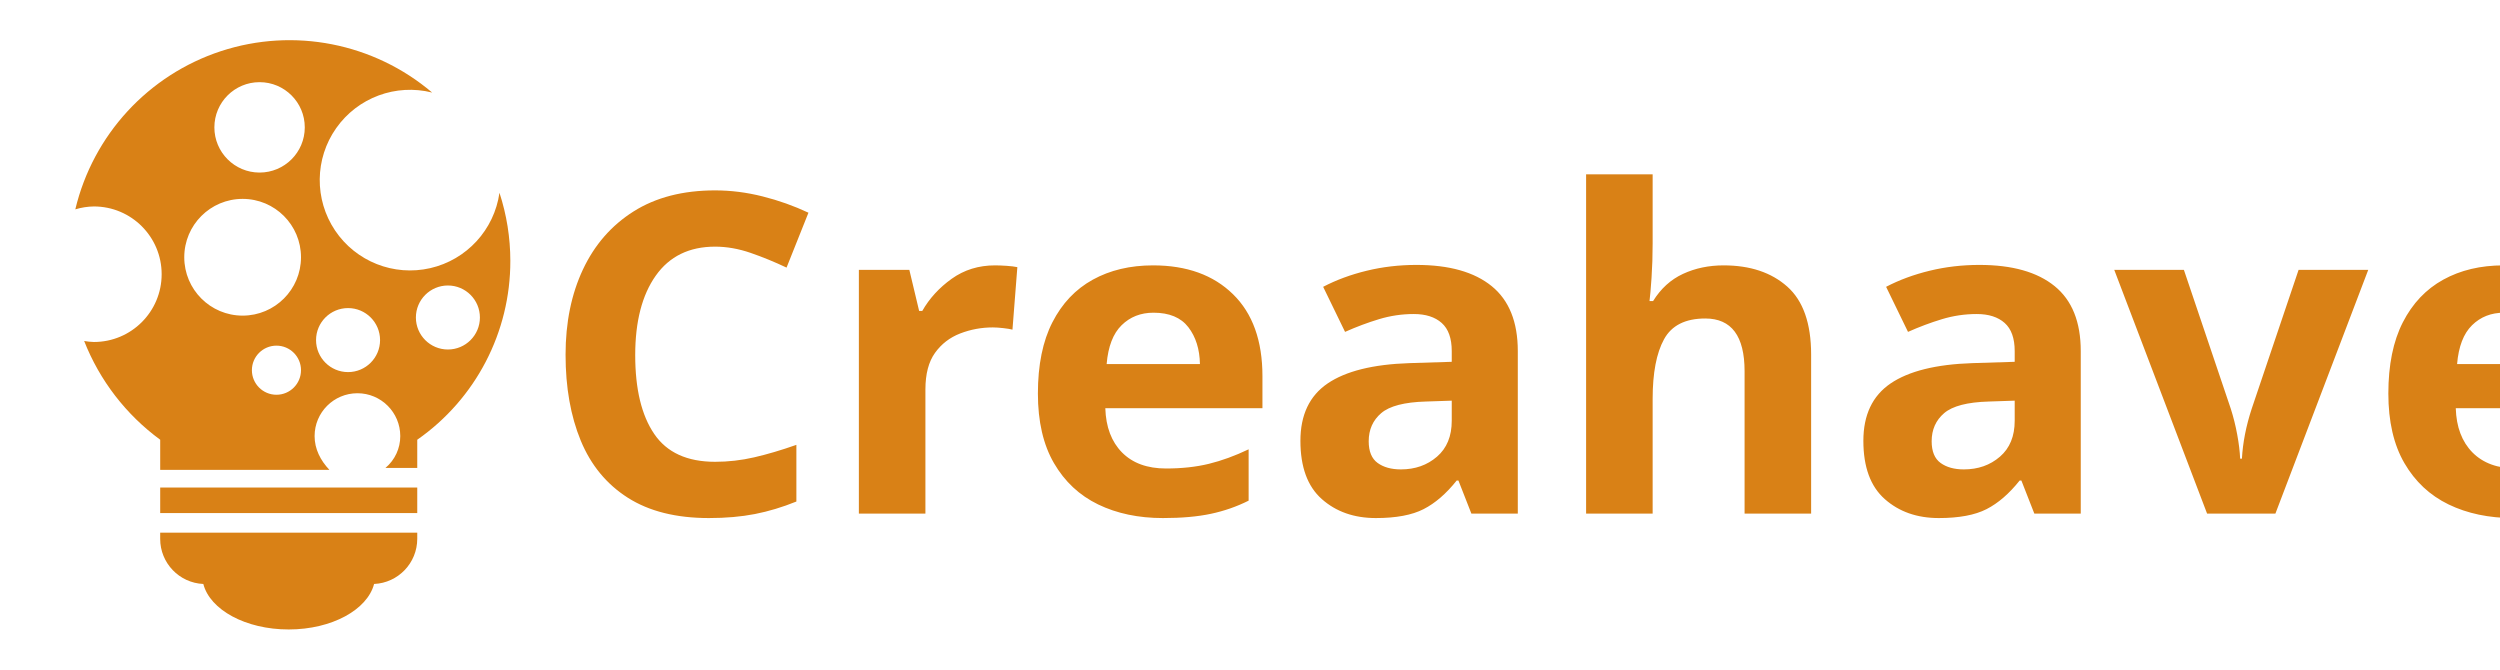
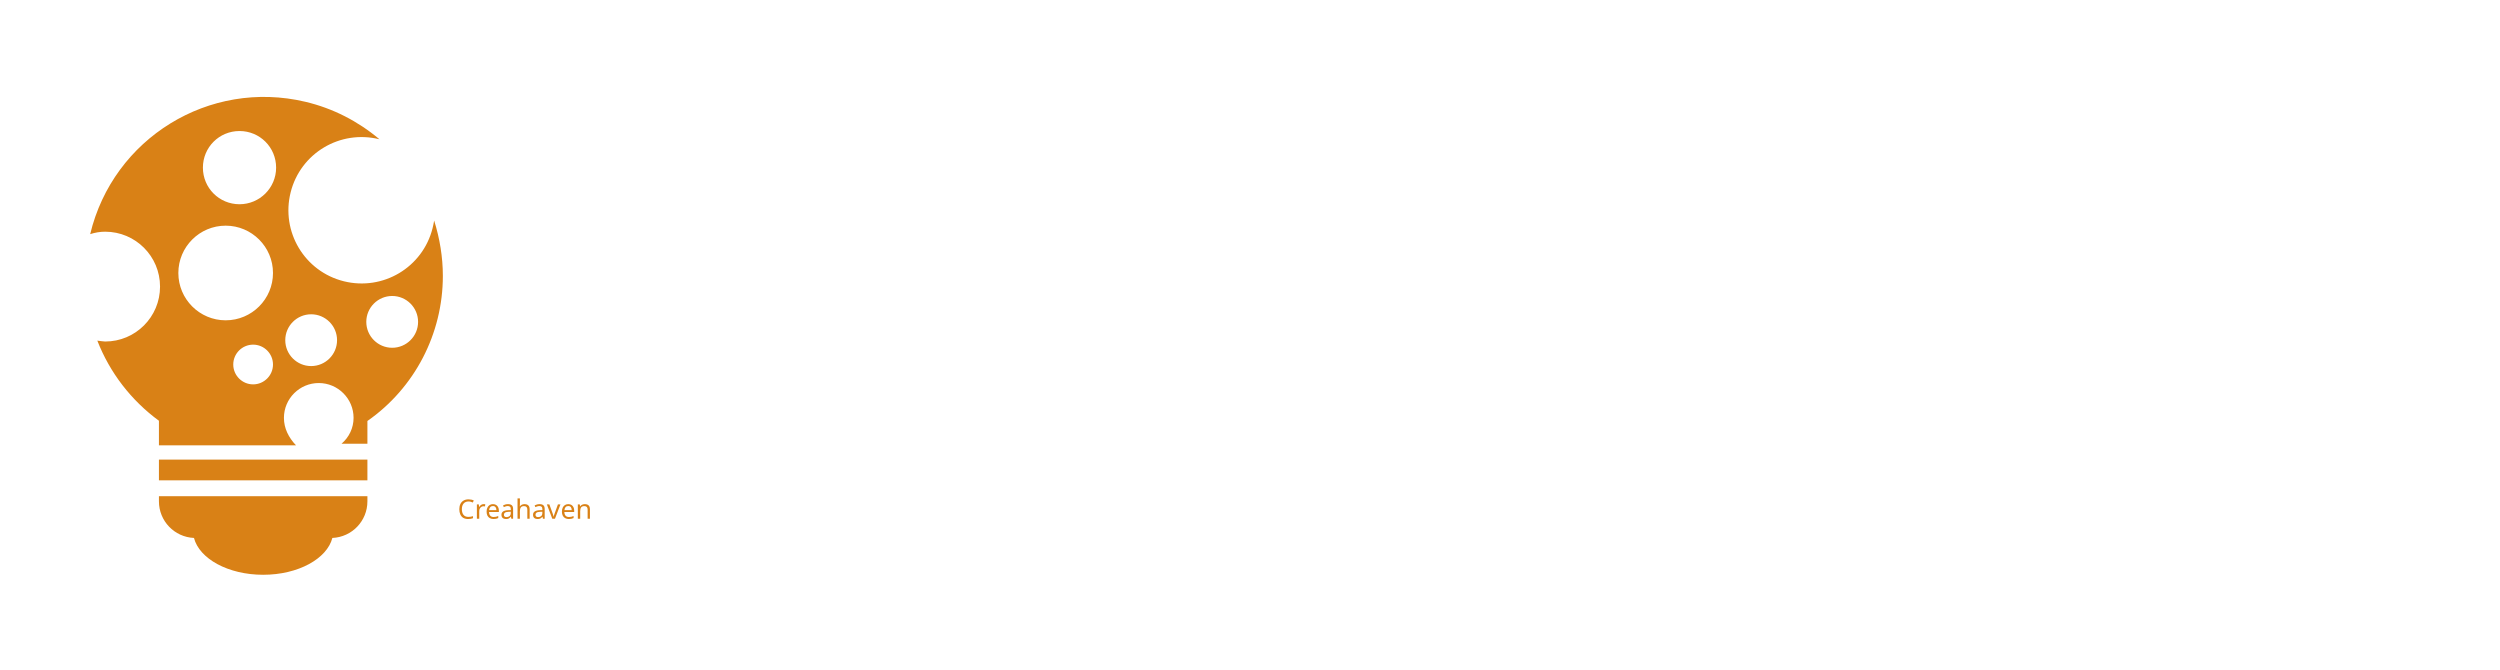
- <svg xmlns="http://www.w3.org/2000/svg" id="Logo_Orange" viewBox="0 0 1120 300">
-   <defs>
-     <style>.cls-1,.cls-2{fill:#d98116;}.cls-2{font-size:200px;font-family:Oswald-Bold, Oswald;font-weight:700;}</style>
-   </defs>
-   <path class="cls-1" d="M186.93,238.64v2.78a20.26,20.26,0,0,1-19.34,20.2c-3,11.51-18.89,20.37-38.24,20.38s-35.3-8.85-38.26-20.38a20.23,20.23,0,0,1-19.33-20.19l0-2.78ZM71.77,229.85H186.93l0-11.42H71.77v11.41Zm156.86-113A97.52,97.52,0,0,1,186.93,197v12.63H172.68a18.51,18.51,0,0,0,6.64-14.27,19.19,19.19,0,0,0-38.38,0c0,5.78,2.62,10.89,6.64,15.15H71.77V197A100.43,100.43,0,0,1,37.7,152.76a28.63,28.63,0,0,0,4.36.45,30.36,30.36,0,0,0,0-60.72,30,30,0,0,0-8.32,1.3A98.68,98.68,0,0,1,193.61,41.47a40.46,40.46,0,1,0,30.15,44.89A98.2,98.2,0,0,1,228.63,116.87Zm-93.78,49a11,11,0,1,0-11,11A11,11,0,0,0,134.85,165.86Zm0-50.59a26.15,26.15,0,1,0-26.15,26.14A26.15,26.15,0,0,0,134.85,115.27Zm1.69-58.19a20.25,20.25,0,1,0-20.25,20.24A20.25,20.25,0,0,0,136.54,57.08Zm33.73,95.29a14.34,14.34,0,1,0-14.34,14.34A14.34,14.34,0,0,0,170.27,152.37ZM215,142.25a14.34,14.34,0,1,0-14.34,14.33A14.34,14.34,0,0,0,215,142.25Z" />
-   <text class="cls-2" transform="translate(241.78 230.09)">Creahaven</text>
+ <svg xmlns="http://www.w3.org/2000/svg" version="1.1" id="Logo_Orange" x="0px" y="0px" viewBox="0 0 1120 300" style="enable-background:new 0 0 1120 300;" xml:space="preserve">
+   <style type="text/css">
+ 		.st0{fill:#D98116;}
+ 		.st1{font-family:'Oswald-Bold';}
+ 		.st2{font-size:12.5rem;}
+ 	</style>
+   <path class="st0" d="M164.6,222.3v2.3c0,8.8-6.9,16-15.7,16.4c-2.4,9.3-15.3,16.5-31,16.5s-28.6-7.2-31-16.5   c-8.8-0.4-15.7-7.6-15.7-16.4v-2.3L164.6,222.3z M71.2,215.2h93.4v-9.3H71.2V215.2L71.2,215.2z M198.4,123.6   c0,25.9-12.6,50.2-33.8,65v10.2H153c3.4-2.9,5.4-7.1,5.4-11.6c0-8.6-7-15.6-15.6-15.6s-15.6,7-15.6,15.6l0,0c0,4.7,2.1,8.8,5.4,12.3   H71.2v-11c-12.4-9.1-22-21.5-27.6-35.9c1.2,0.2,2.3,0.3,3.5,0.4c13.6,0,24.6-11,24.6-24.6s-11-24.6-24.6-24.6   c-2.3,0-4.6,0.4-6.7,1.1c10.3-43,53.4-69.5,96.4-59.3c12.3,2.9,23.6,8.7,33.2,16.8c-17.6-4.4-35.4,6.2-39.8,23.8   c-4.4,17.6,6.2,35.4,23.8,39.8c17.6,4.4,35.4-6.2,39.8-23.8c0.3-1.1,0.5-2.3,0.7-3.4C197,106.8,198.4,115.2,198.4,123.6L198.4,123.6   z M122.3,163.3c0-4.9-4-8.9-8.9-8.9c-4.9,0-8.9,4-8.9,8.9c0,4.9,4,8.9,8.9,8.9C118.3,172.2,122.3,168.2,122.3,163.3L122.3,163.3z   M122.3,122.3c0-11.7-9.5-21.2-21.2-21.2s-21.2,9.5-21.2,21.2c0,11.7,9.5,21.2,21.2,21.2c0,0,0,0,0,0   C112.8,143.5,122.3,134,122.3,122.3L122.3,122.3z M123.7,75.1c0-9.1-7.3-16.4-16.4-16.4c-9.1,0-16.4,7.3-16.4,16.4   c0,9.1,7.3,16.4,16.4,16.4c0,0,0,0,0,0C116.3,91.5,123.7,84.2,123.7,75.1L123.7,75.1z M151,152.4c0-6.4-5.2-11.6-11.6-11.6   c-6.4,0-11.6,5.2-11.6,11.6c0,6.4,5.2,11.6,11.6,11.6c0,0,0,0,0,0C145.8,164,151,158.8,151,152.4L151,152.4z M187.3,144.2   c0-6.4-5.2-11.6-11.6-11.6c-6.4,0-11.6,5.2-11.6,11.6c0,6.4,5.2,11.6,11.6,11.6c0,0,0,0,0,0C182.1,155.8,187.3,150.6,187.3,144.2z" />
+   <text transform="matrix(1 0 0 1 205.0382 232.397)" class="st0 st1 st2">Creahaven</text>
</svg>
